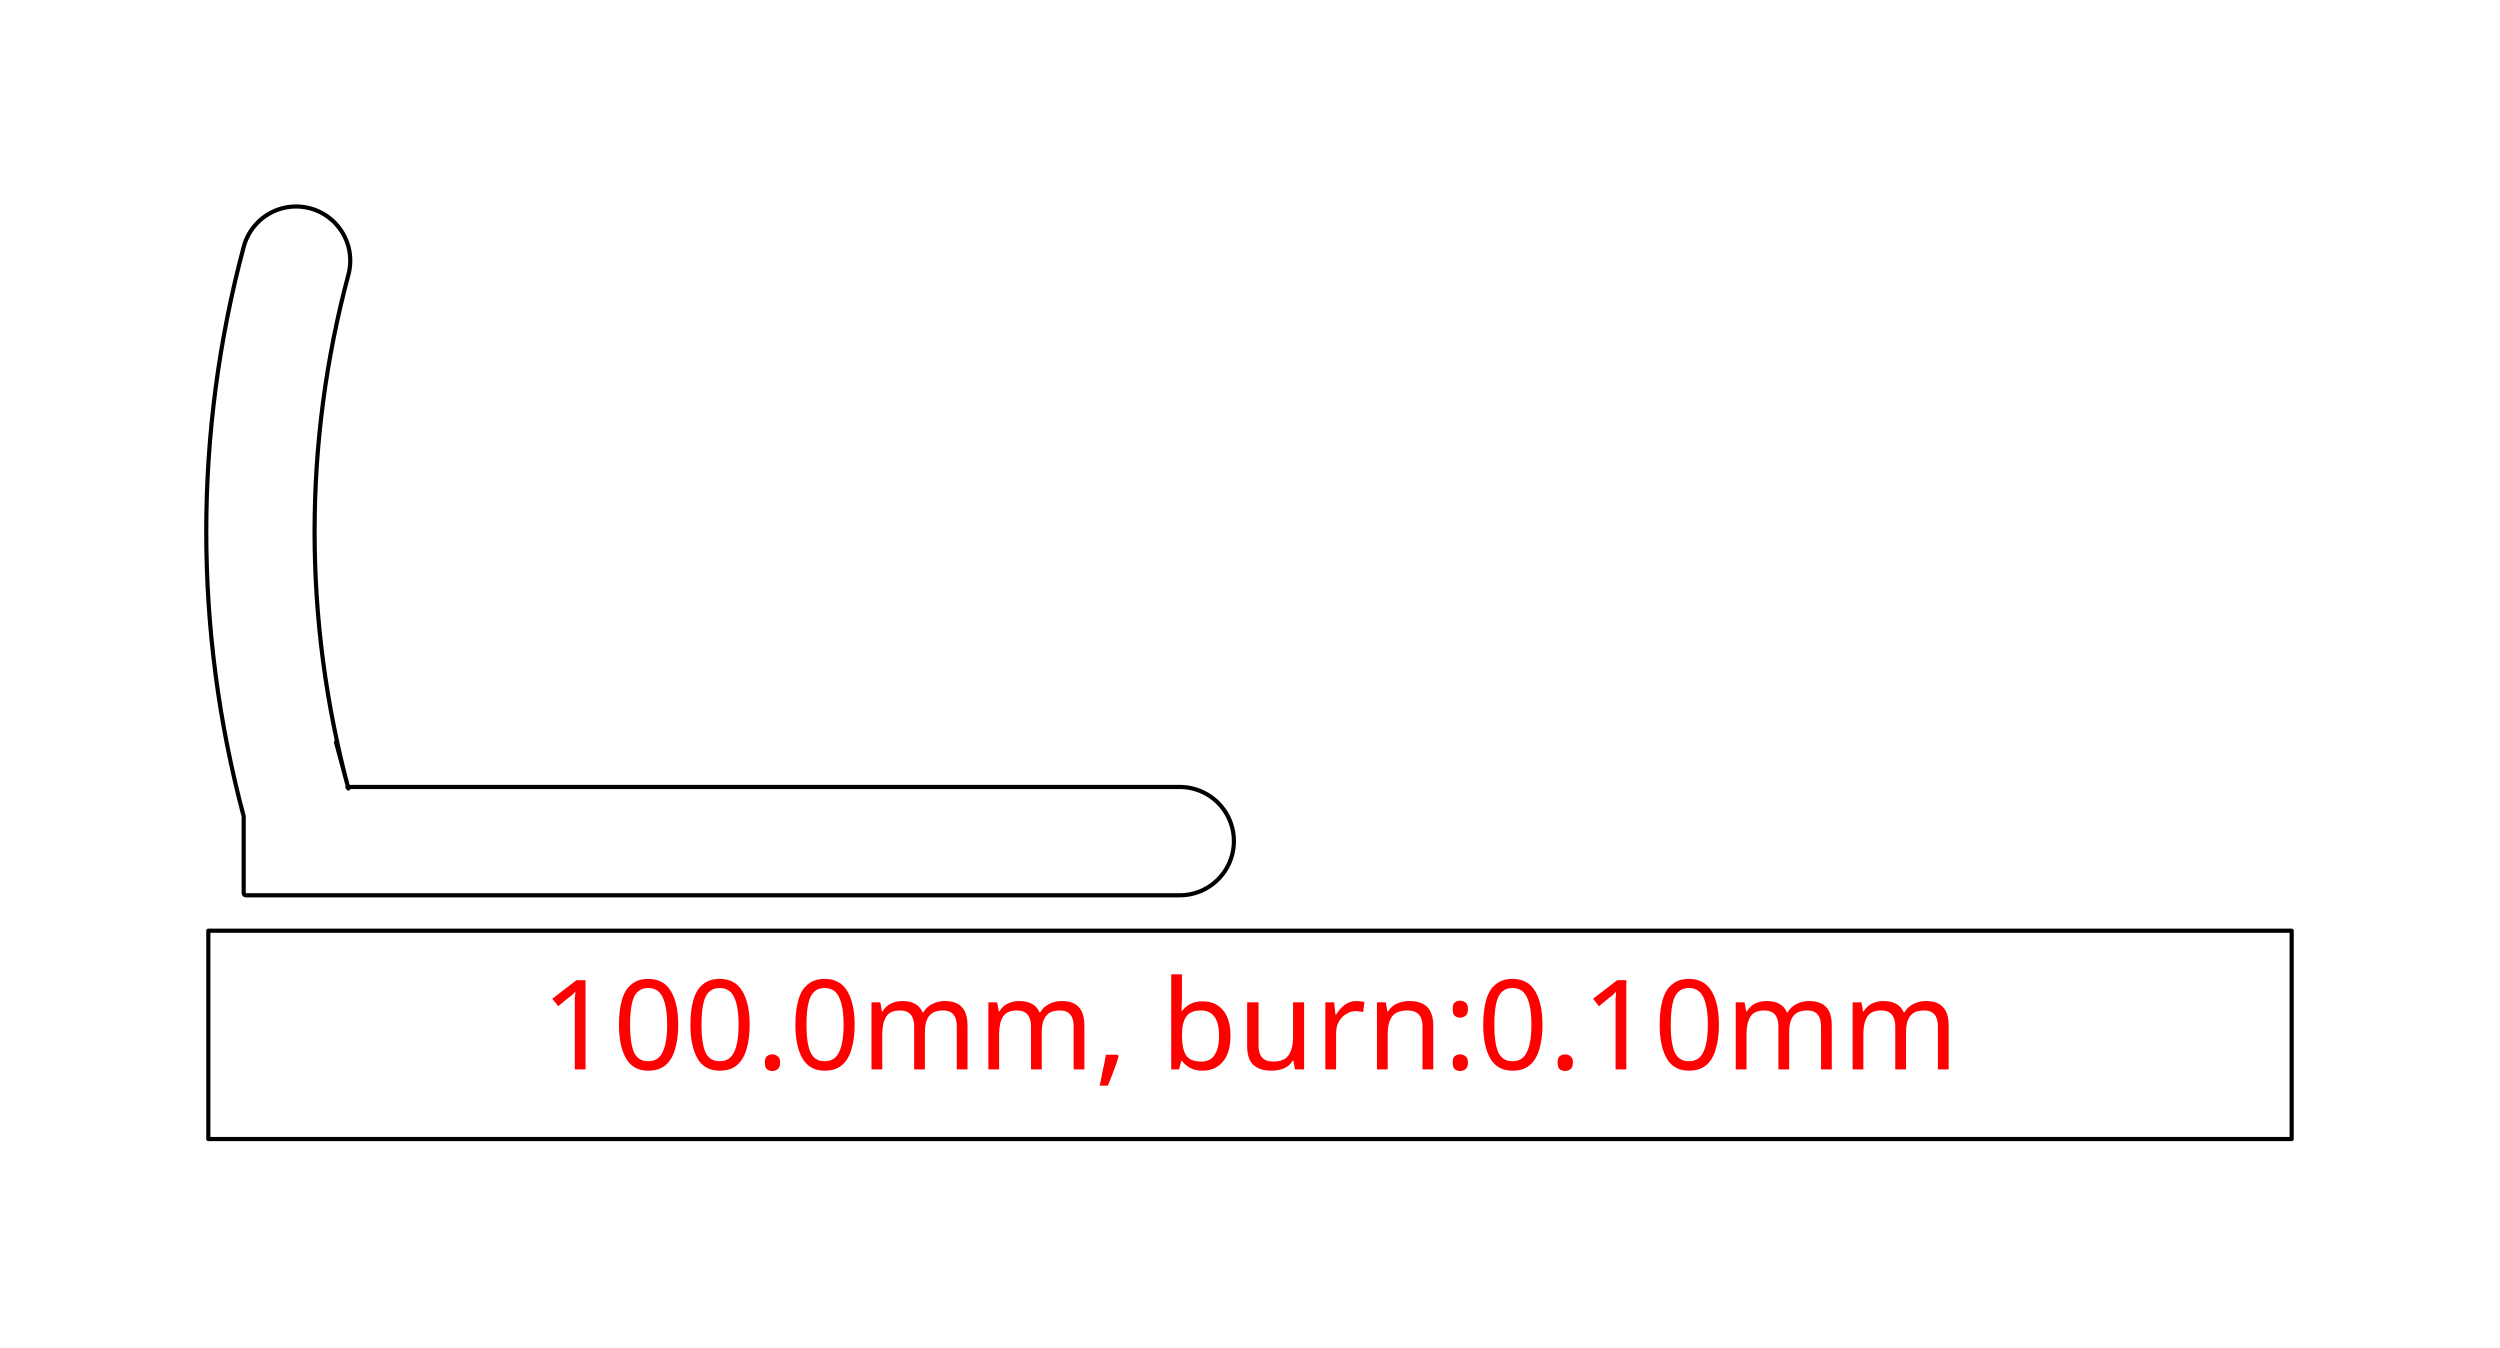
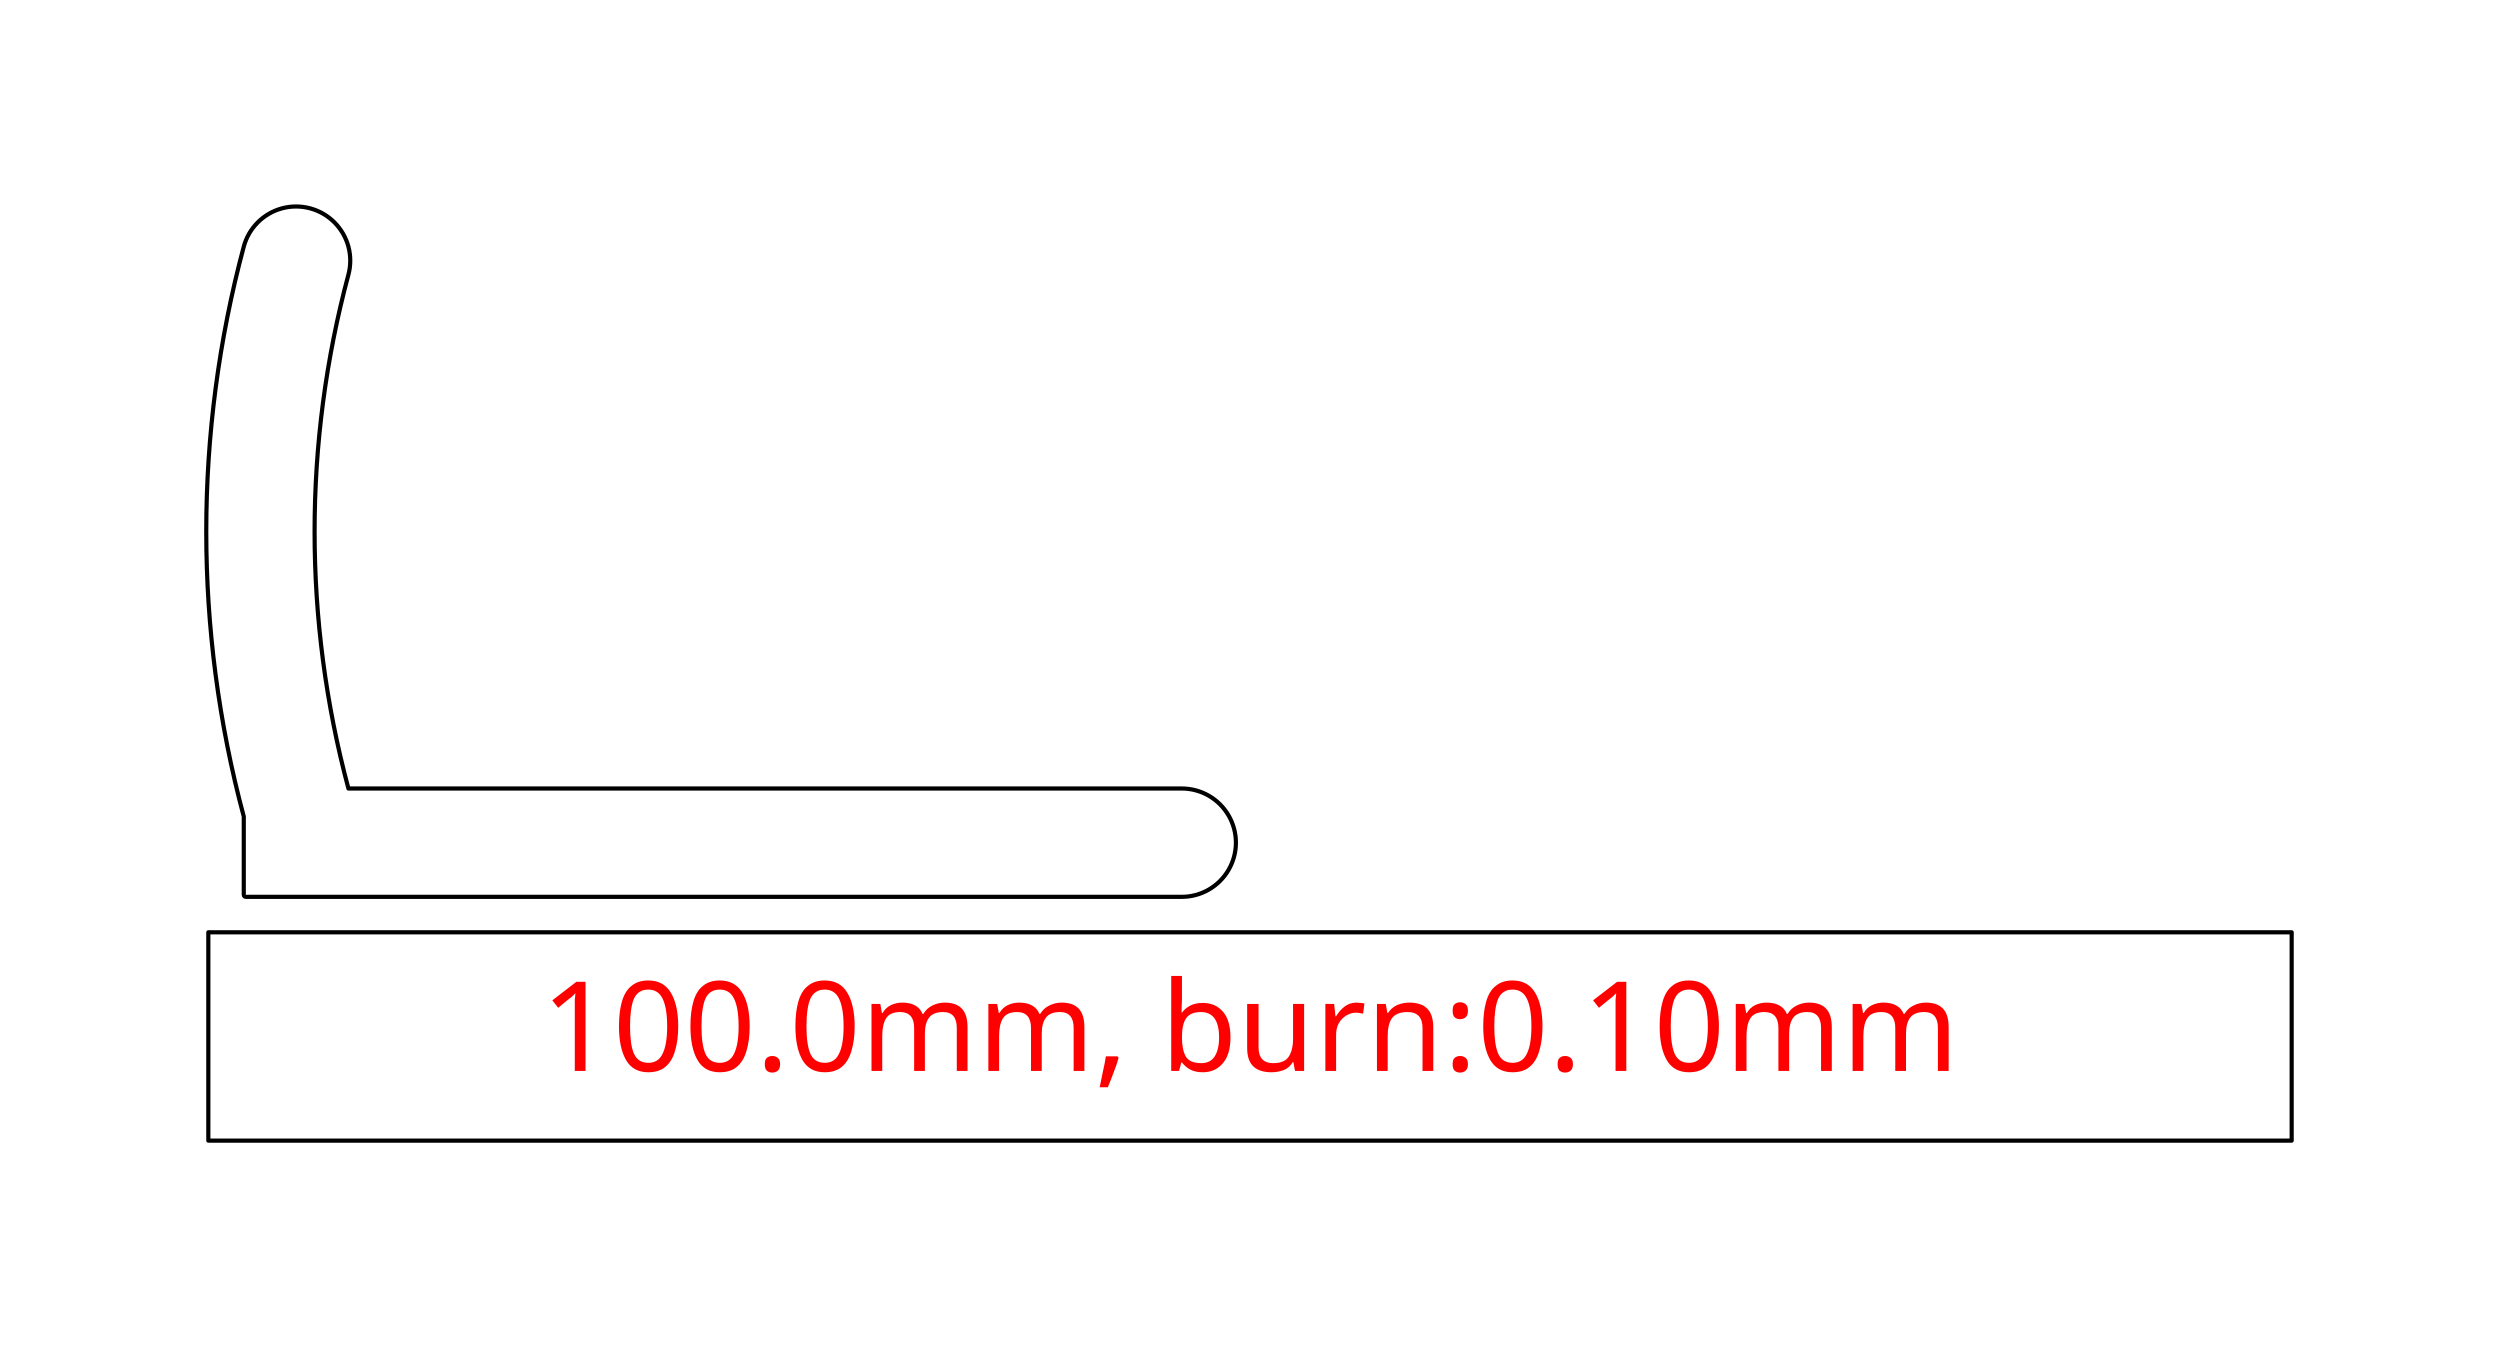
- <svg xmlns="http://www.w3.org/2000/svg" height="64.67mm" viewBox="0.0 0.0 120.00 64.67" width="120.00mm">
+ <svg xmlns="http://www.w3.org/2000/svg" height="64.75mm" viewBox="0.0 0.0 120.00 64.75" width="120.00mm">
  <g id="p-0" style="fill:none;stroke-linecap:round;stroke-linejoin:round;">
-     <path d="M 10.000 54.674 H 110.000 V 44.674 H 10.000 V 54.674 Z" stroke="rgb(0,0,0)" stroke-width="0.20" />
-     <text dominant-baseline="hanging" font-size="6px" style="font-family: sans-serif ; font-weight: normal; font-style: normal; fill: rgb(255,0,0)" text-anchor="middle" transform="matrix( 1.000 0.000 0.000 1.000 60.000 46.674 )">100.0mm, burn:0.10mm</text>
+     <path d="M 10.000 54.750 H 110.000 V 44.750 H 10.000 V 54.750 Z" stroke="rgb(0,0,0)" stroke-width="0.20" />
+     <text dominant-baseline="hanging" font-size="6px" style="font-family: sans-serif ; font-weight: normal; font-style: normal; fill: rgb(255,0,0)" text-anchor="middle" transform="matrix( 1.000 0.000 0.000 1.000 60.000 46.750 )">100.0mm, burn:0.10mm</text>
  </g>
  <g id="p-1" style="fill:none;stroke-linecap:round;stroke-linejoin:round;">
-     <path d="M 11.797 42.974 H 56.627 C 57.083 42.974 57.532 42.854 57.927 42.626 C 58.322 42.397 58.650 42.069 58.879 41.674 C 59.107 41.279 59.227 40.830 59.227 40.374 C 59.227 39.917 59.107 39.469 58.879 39.074 C 58.650 38.679 58.322 38.350 57.927 38.122 C 57.532 37.894 57.083 37.774 56.627 37.774 H 18.929 H 16.704 C 16.627 37.774 16.724 37.848 16.704 37.774 L 16.128 35.624 L 16.724 37.848 C 14.559 29.769 14.559 21.263 16.724 13.184 C 16.842 12.743 16.842 12.279 16.724 11.838 C 16.605 11.398 16.373 10.996 16.051 10.673 C 15.728 10.350 15.326 10.118 14.885 10.000 C 14.444 9.882 13.980 9.882 13.539 10.000 C 13.098 10.118 12.696 10.350 12.374 10.673 C 12.051 10.996 11.819 11.398 11.701 11.838 C 9.300 20.799 9.300 30.233 11.701 39.194 L 11.598 38.812 L 11.697 39.181 C 11.701 39.194 11.697 39.168 11.697 39.181 V 39.563 V 42.874 C 11.697 42.929 11.742 42.974 11.797 42.974 Z" stroke="rgb(0,0,0)" stroke-width="0.20" />
+     <path d="M 11.994 43.048 H 56.724 C 57.180 43.048 57.628 42.928 58.024 42.700 C 58.419 42.471 58.747 42.143 58.975 41.748 C 59.203 41.353 59.324 40.904 59.324 40.448 C 59.324 39.992 59.203 39.543 58.975 39.148 C 58.747 38.753 58.419 38.425 58.024 38.196 C 57.628 37.968 57.180 37.848 56.724 37.848 H 16.724 C 14.559 29.769 14.559 21.263 16.724 13.184 C 16.842 12.743 16.842 12.279 16.724 11.838 C 16.605 11.398 16.373 10.996 16.051 10.673 C 15.728 10.350 15.326 10.118 14.885 10.000 C 14.444 9.882 13.980 9.882 13.539 10.000 C 13.098 10.118 12.696 10.350 12.374 10.673 C 12.051 10.996 11.819 11.398 11.701 11.838 C 9.300 20.799 9.300 30.233 11.701 39.194 V 42.950 C 11.701 43.005 11.746 43.050 11.802 43.050 L 11.995 43.048 C 11.994 43.048 11.994 43.048 11.994 43.048 Z" stroke="rgb(0,0,0)" stroke-width="0.20" />
  </g>
</svg>
